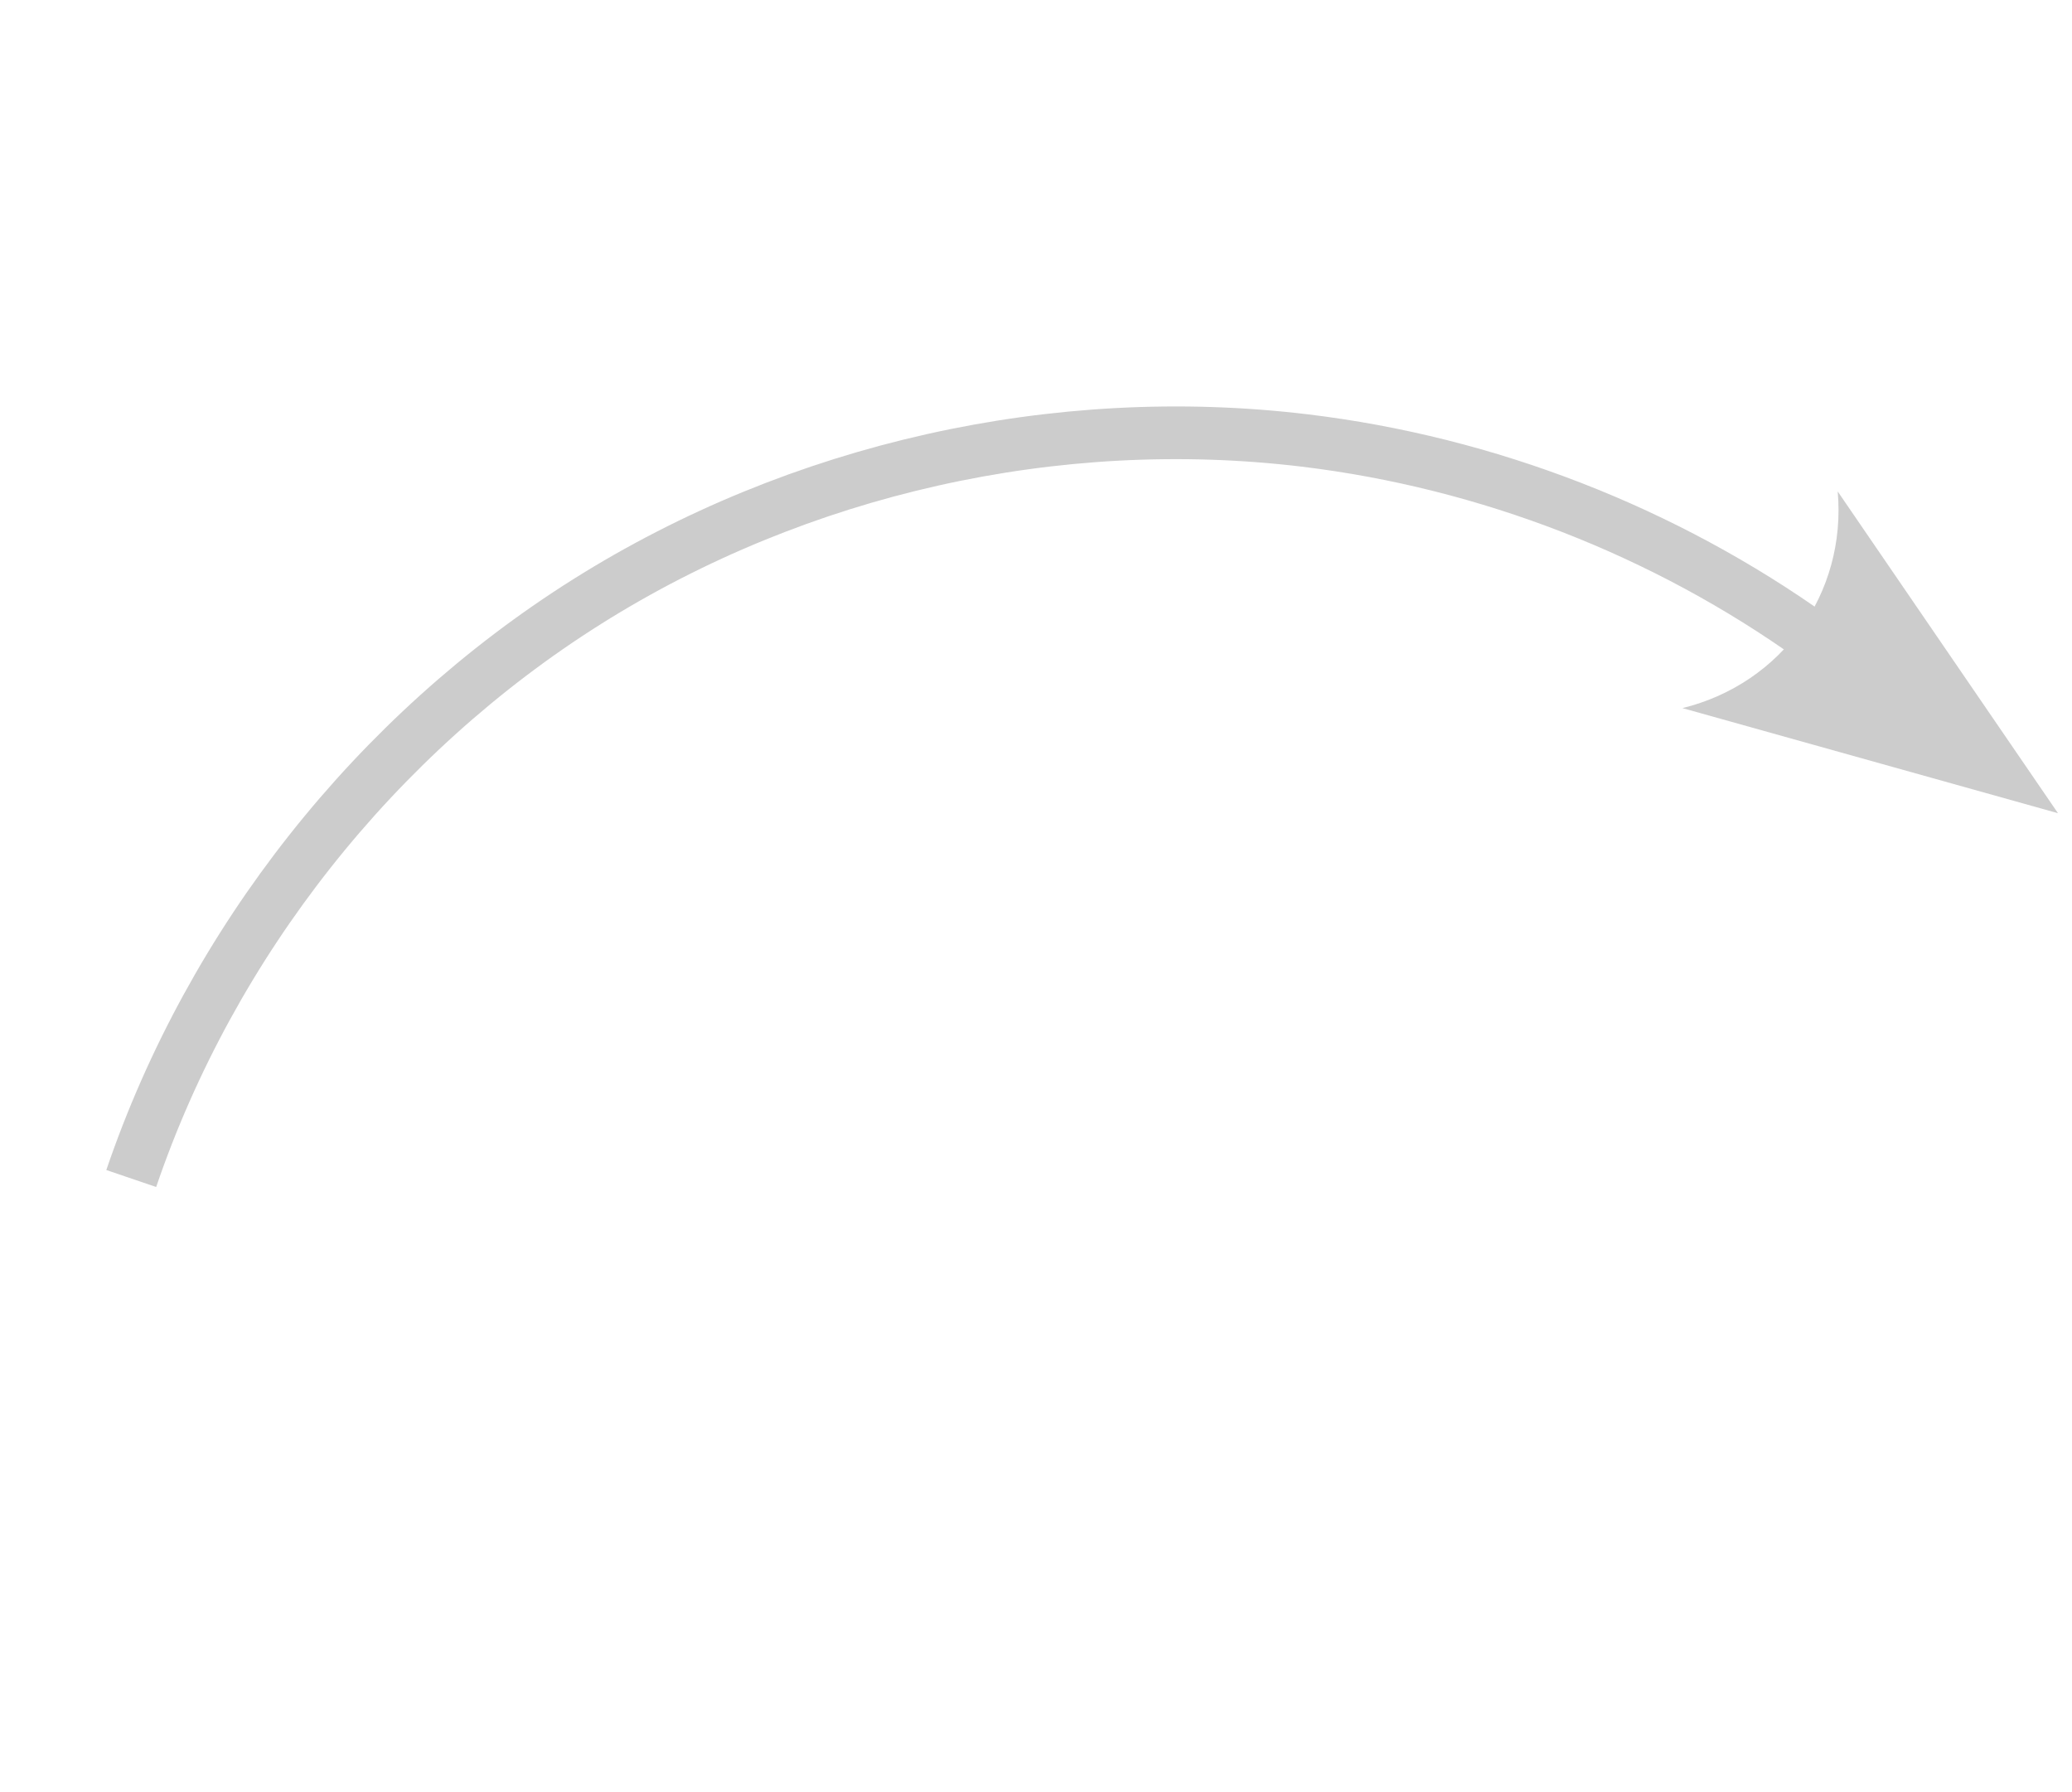
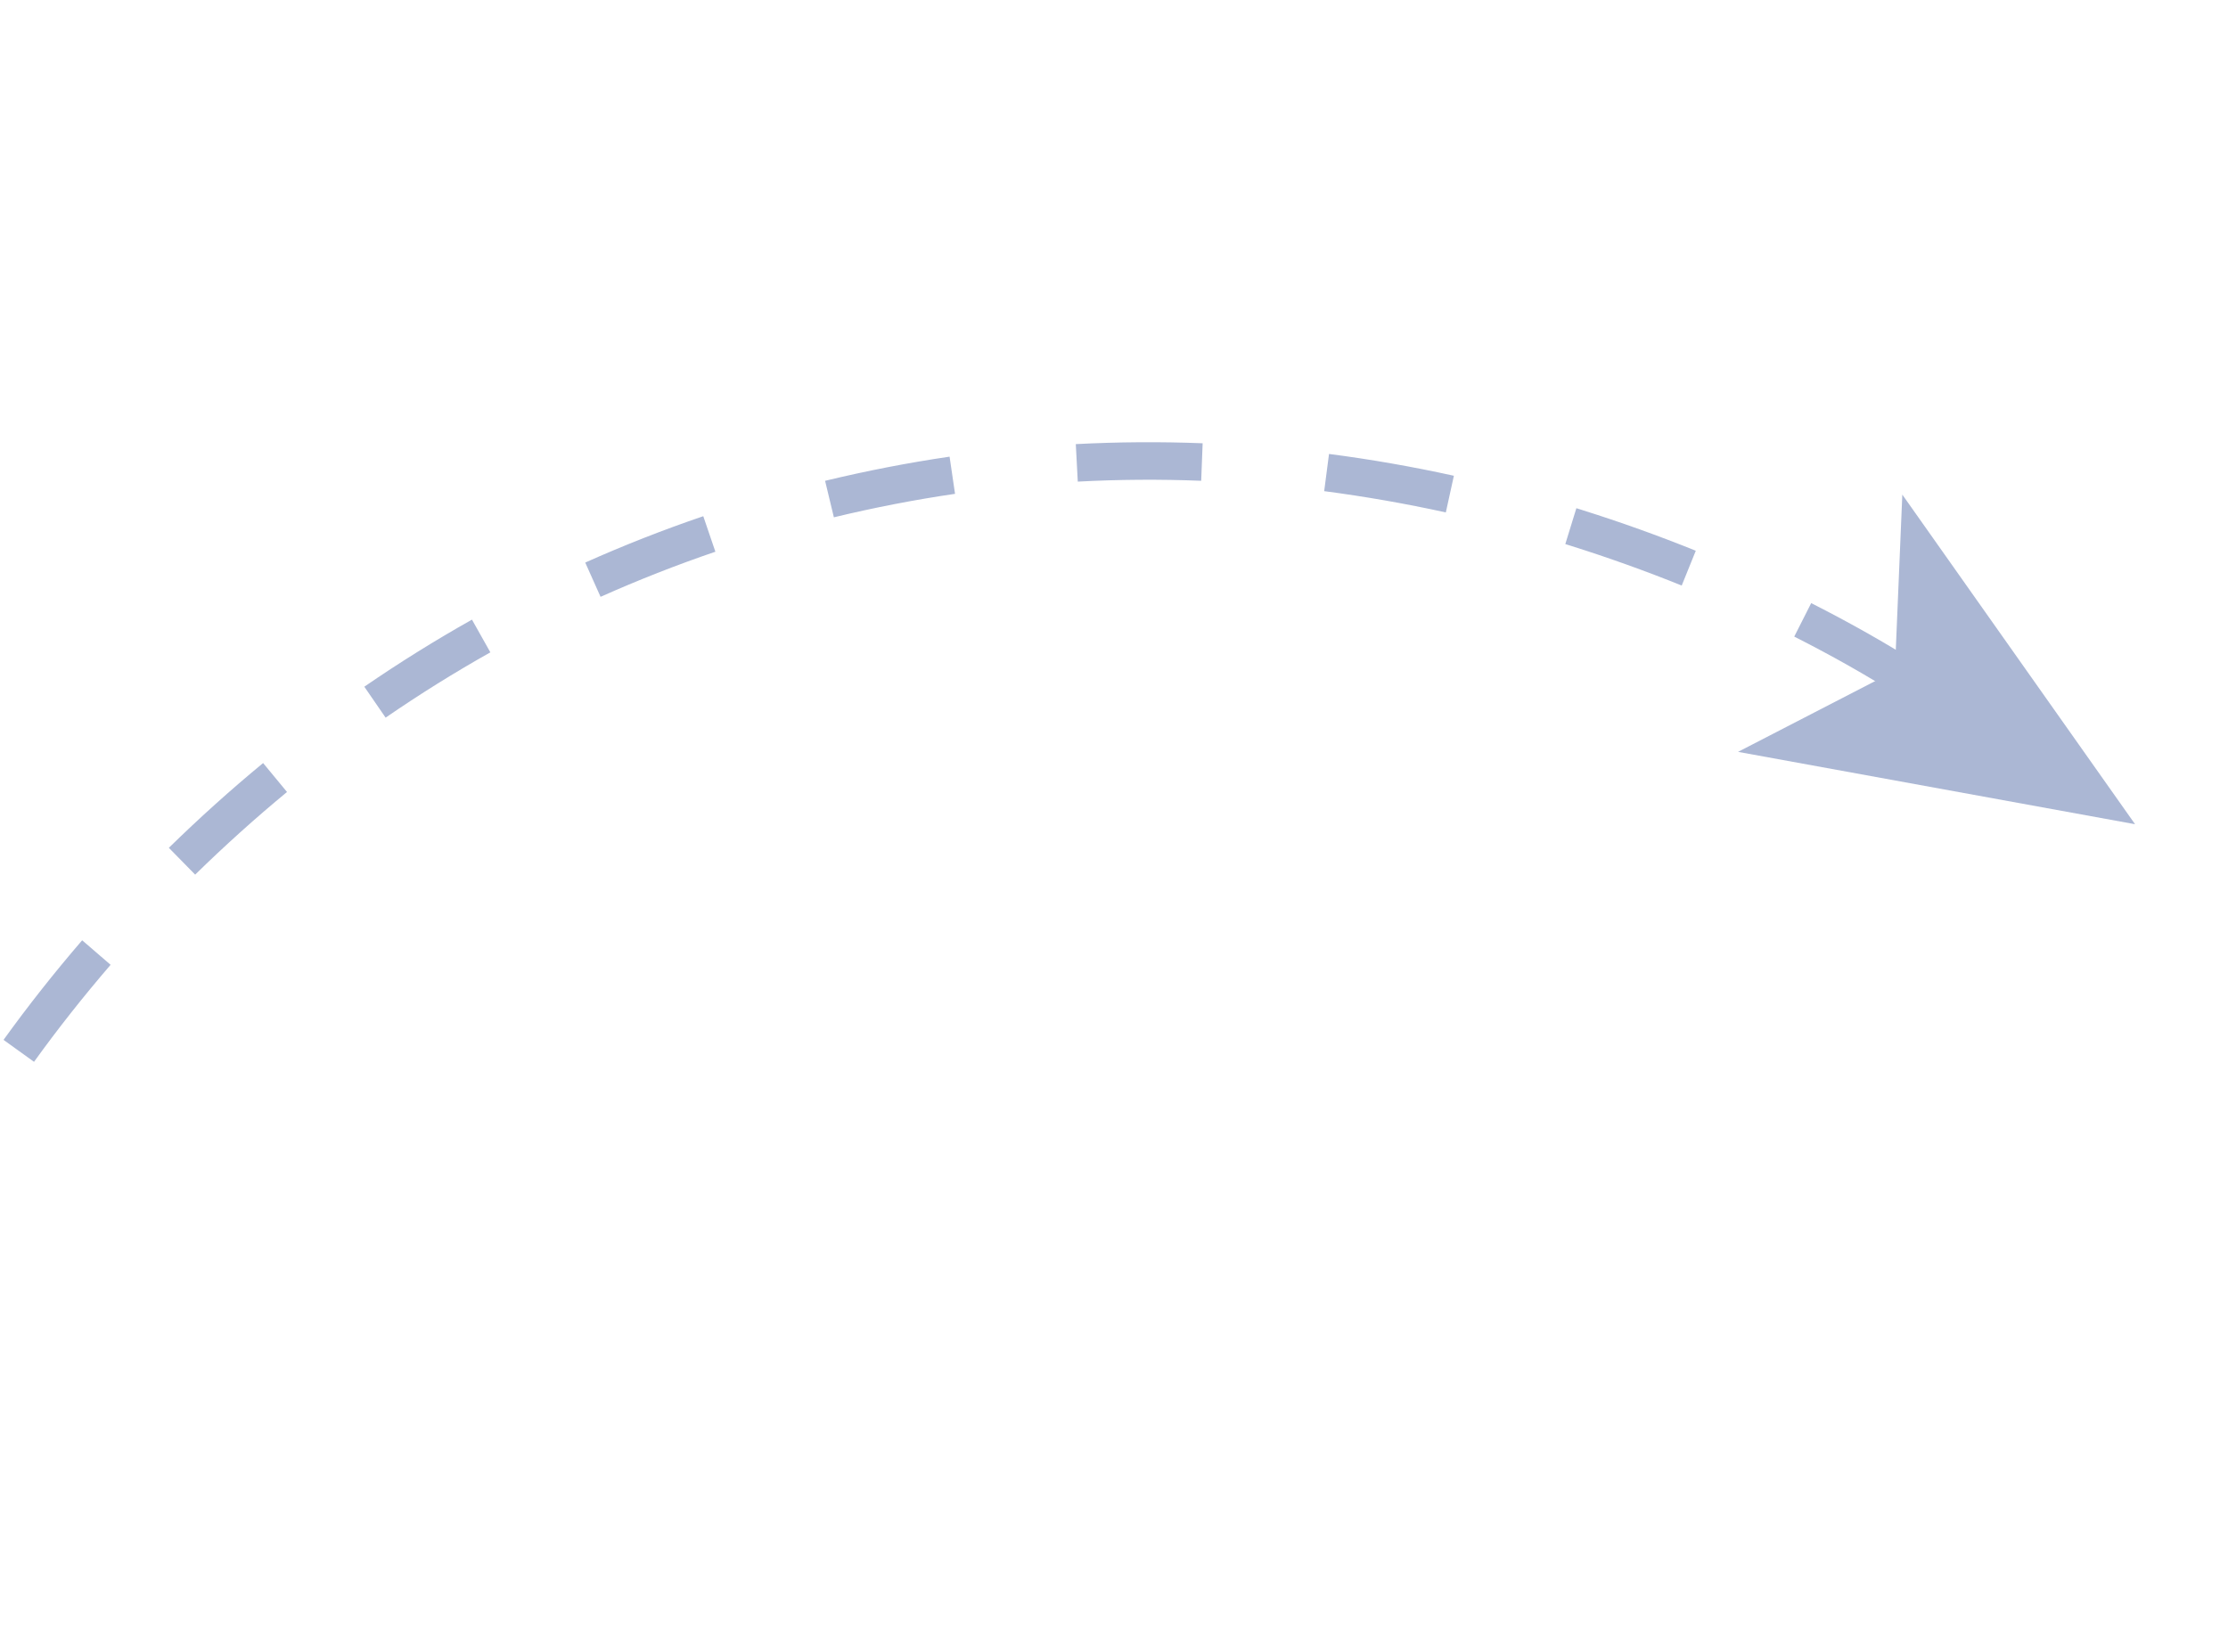
- <svg xmlns="http://www.w3.org/2000/svg" width="118" height="102" viewBox="0 0 118 102" fill="none">
-   <path d="M7.474 67.111C12.063 53.637 21.394 41.832 33.443 34.255C45.492 26.677 60.175 23.383 74.306 25.084C84.718 26.338 94.797 30.256 103.322 36.363" stroke="#CCCCCC" stroke-width="3" />
-   <path fill-rule="evenodd" clip-rule="evenodd" d="M95.817 40.324L117.202 46.309L104.657 27.986C105.167 33.789 101.487 38.924 95.817 40.324Z" fill="#CCCCCC" />
+ <svg xmlns="http://www.w3.org/2000/svg" width="89" height="66" viewBox="0 0 89 66" fill="none">
+   <path d="M1.359 42.423C2.303 41.111 3.333 39.808 4.418 38.547L3.282 37.567C2.168 38.86 1.111 40.2 0.141 41.546L1.359 42.423ZM7.796 34.944C8.973 33.791 10.209 32.679 11.465 31.642L10.51 30.486C9.22 31.55 7.953 32.691 6.745 33.873L7.796 34.944ZM15.404 28.672C16.758 27.74 18.166 26.862 19.588 26.063L18.853 24.756C17.392 25.578 15.945 26.479 14.553 27.436L15.404 28.672ZM23.99 23.845C25.487 23.177 27.03 22.57 28.577 22.043L28.093 20.624C26.503 21.165 24.917 21.788 23.378 22.476L23.99 23.845ZM33.31 20.668C34.909 20.282 36.537 19.966 38.15 19.73L37.932 18.245C36.275 18.488 34.602 18.814 32.959 19.21L33.31 20.668ZM43.053 19.242C44.686 19.155 46.344 19.144 47.983 19.209L48.041 17.71C46.357 17.644 44.651 17.656 42.974 17.744L43.053 19.242ZM75.957 27.864L76.764 26.6C75.404 25.733 73.919 24.89 72.35 24.096L71.673 25.434C73.198 26.205 74.639 27.022 75.957 27.864ZM52.896 19.623C54.51 19.834 56.144 20.119 57.755 20.473L58.077 19.008C56.423 18.644 54.746 18.351 53.089 18.137L52.896 19.623ZM67.178 23.394L67.74 22.004C66.257 21.405 64.737 20.86 63.222 20.384C63.218 20.382 63.212 20.38 63.206 20.378L62.97 20.304L62.528 21.737L62.756 21.809C62.761 21.811 62.766 21.812 62.772 21.814C64.25 22.279 65.732 22.811 67.178 23.394Z" fill="#ABB7D4" />
+   <path d="M85.288 32.93L69.428 30.039L75.694 26.804L75.99 19.761L85.288 32.93Z" fill="#ABB7D4" />
</svg>
